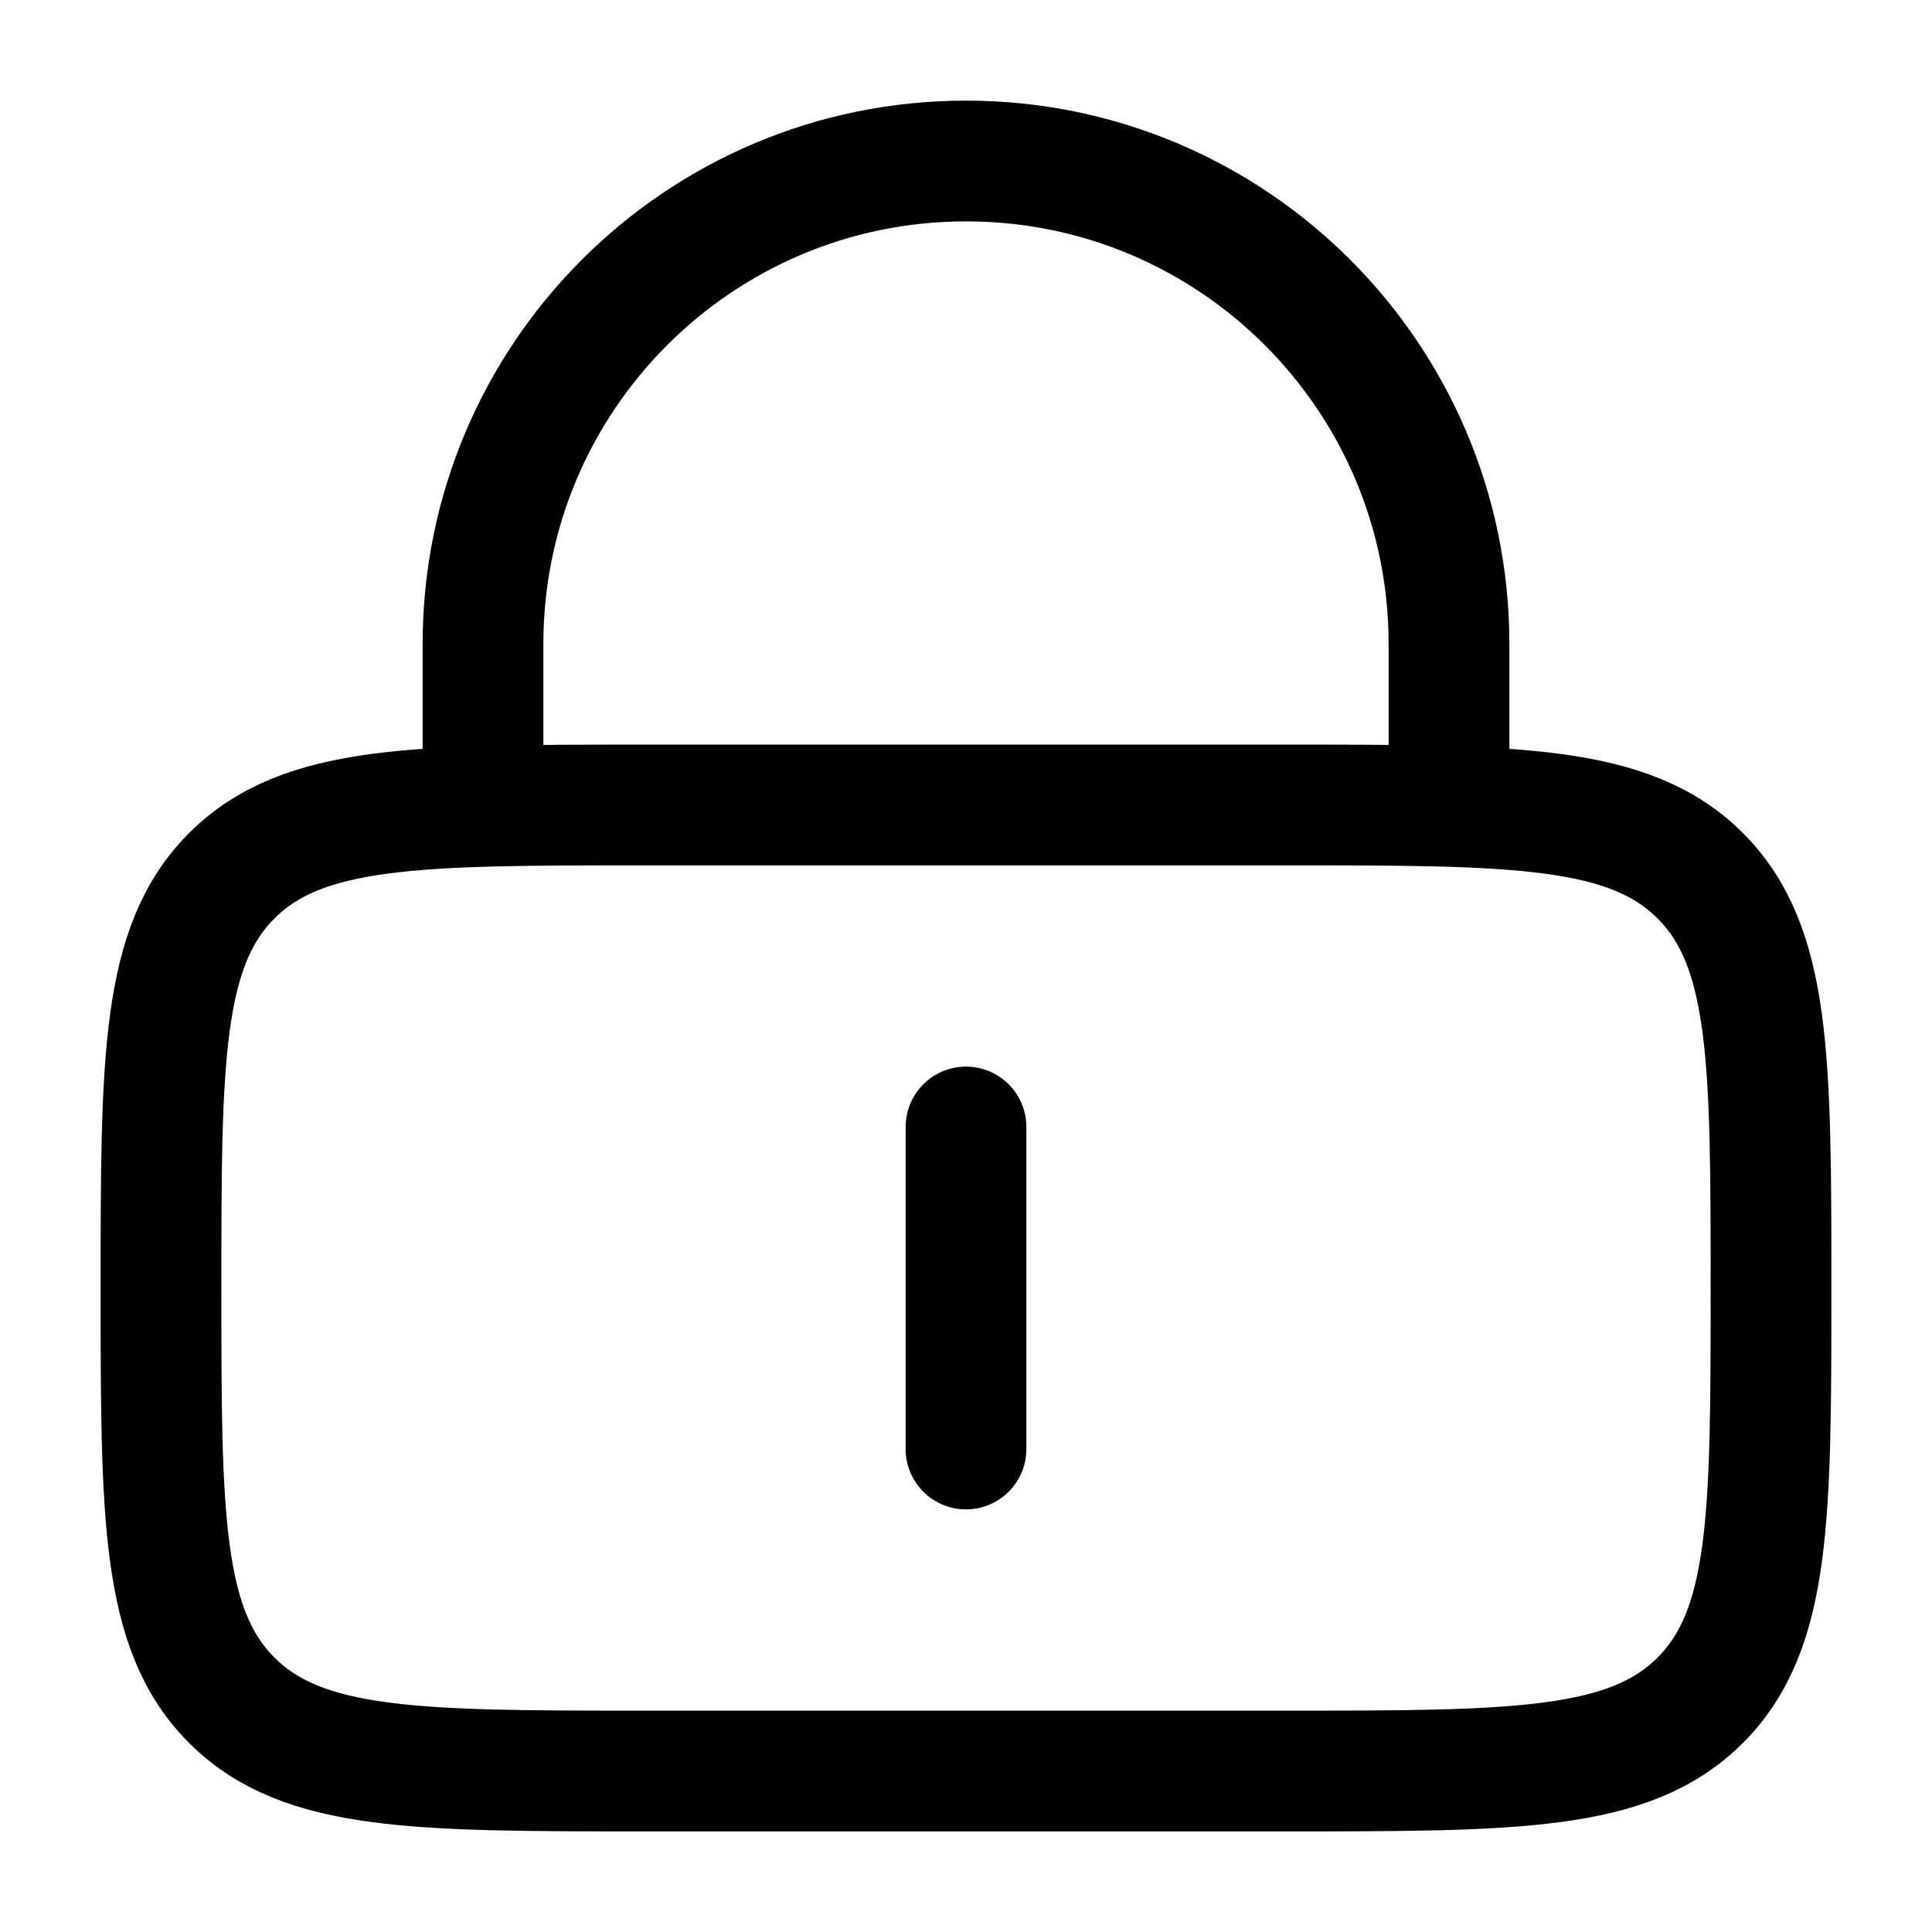
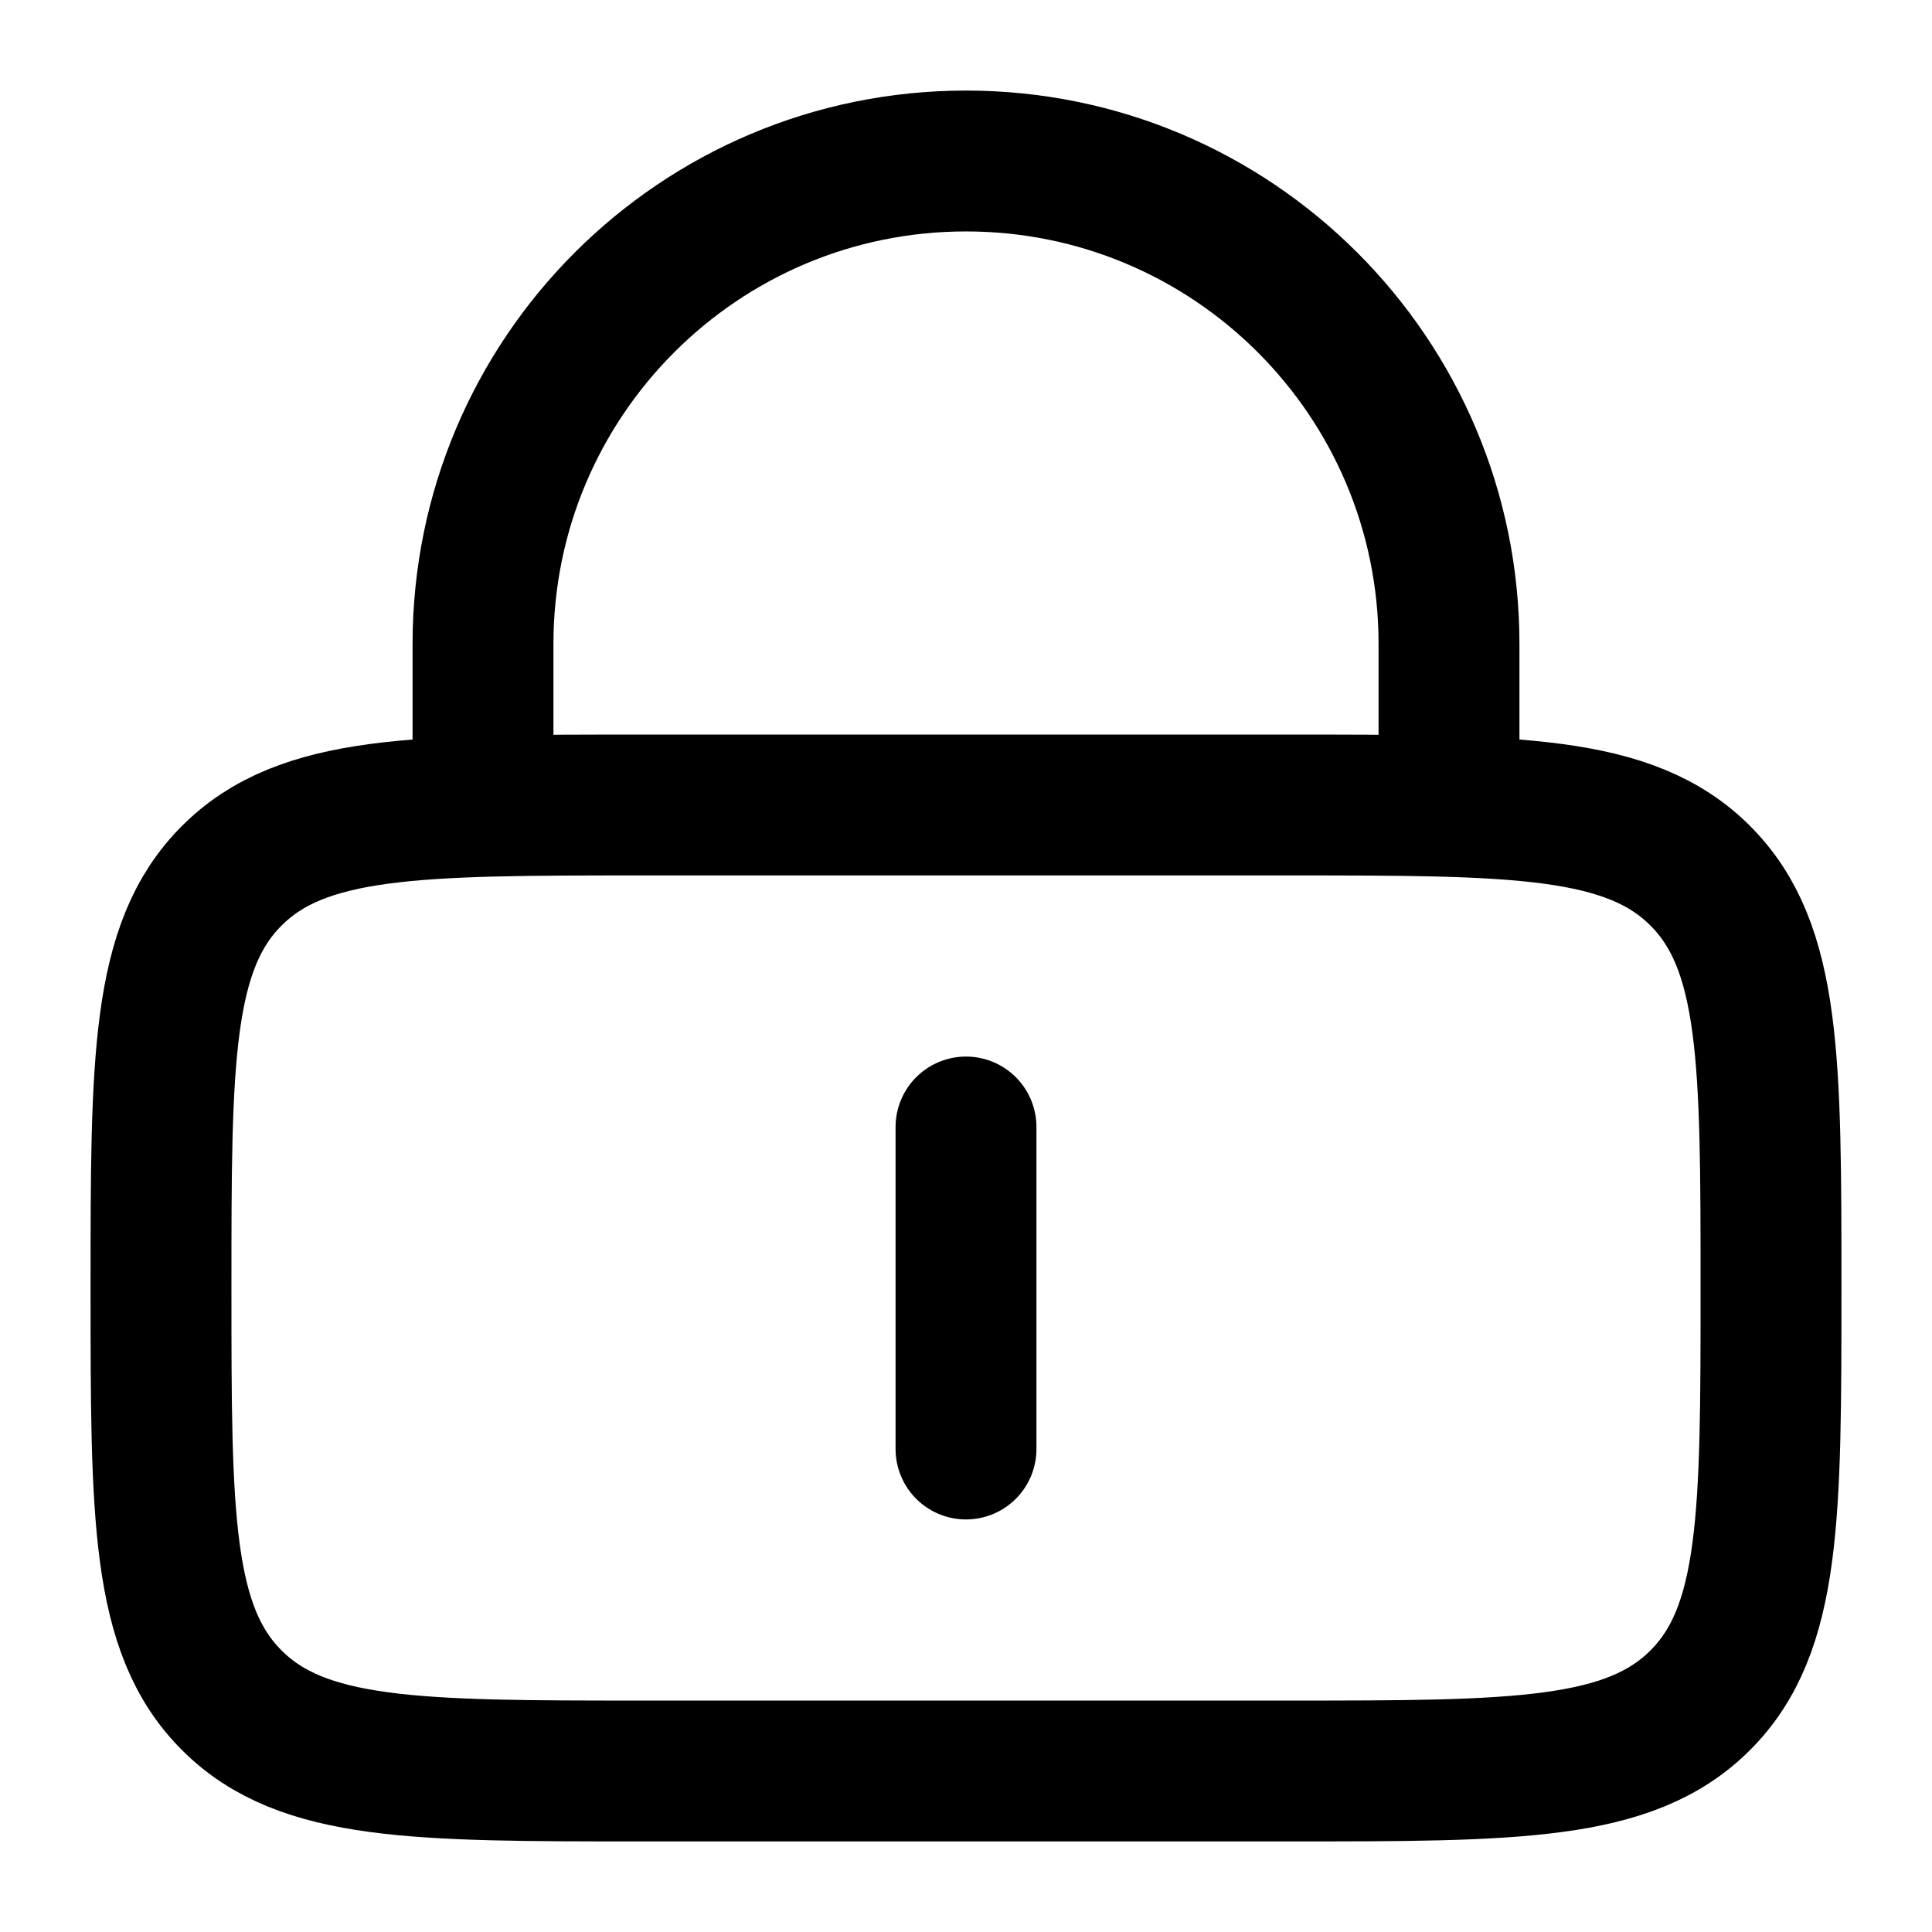
- <svg xmlns="http://www.w3.org/2000/svg" width="1em" height="1em" viewBox="0 0 24 24">
-   <g fill="none" stroke="currentColor" stroke-linecap="round" stroke-width="1.5">
+ <svg xmlns="http://www.w3.org/2000/svg" width="1em" height="1em" viewBox="0 0 24 24" stroke-linecap="round" stroke-linejoin="round">
+   <g fill="none" stroke="currentColor" stroke-linecap="round" stroke-width="1.75">
    <path d="M2 16C2 13.172 2 11.757 2.879 10.879C3.757 10 5.172 10 8 10H16C18.828 10 20.243 10 21.121 10.879C22 11.757 22 13.172 22 16C22 18.828 22 20.243 21.121 21.121C20.243 22 18.828 22 16 22H8C5.172 22 3.757 22 2.879 21.121C2 20.243 2 18.828 2 16Z" />
    <path d="M12 14V18" />
    <path d="M6 10V8C6 4.686 8.686 2 12 2C15.314 2 18 4.686 18 8V10" />
  </g>
</svg>
